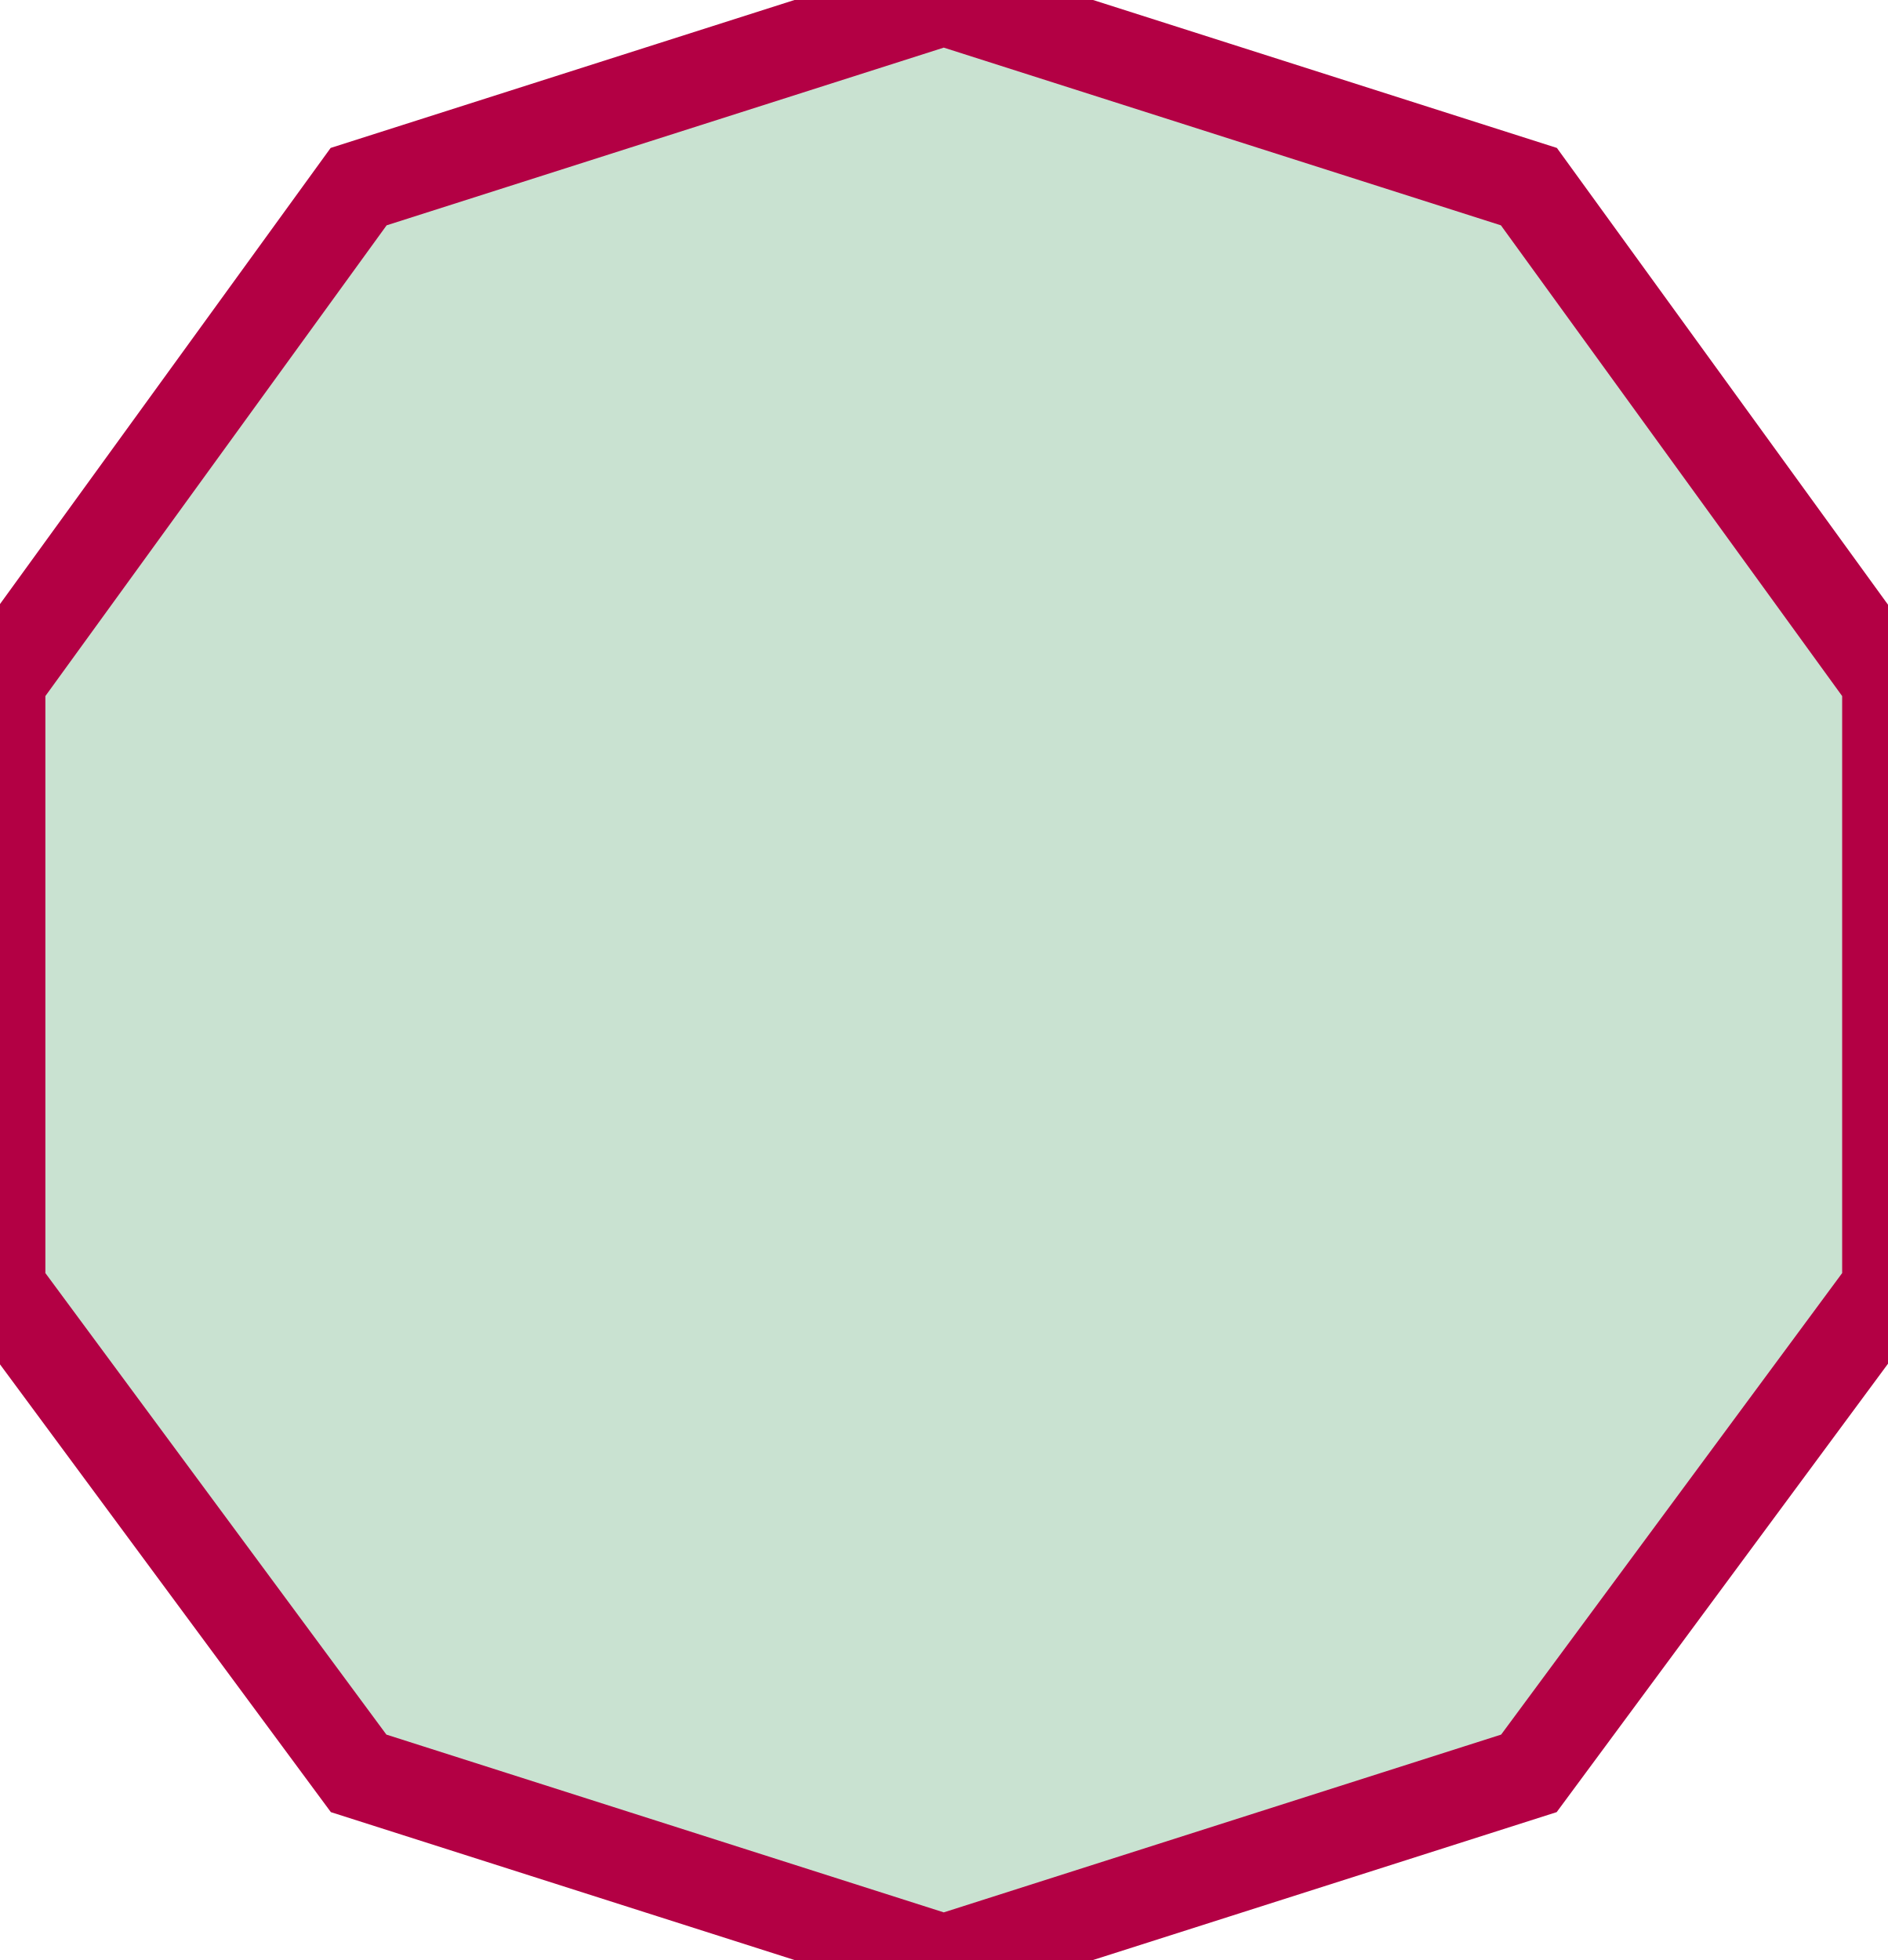
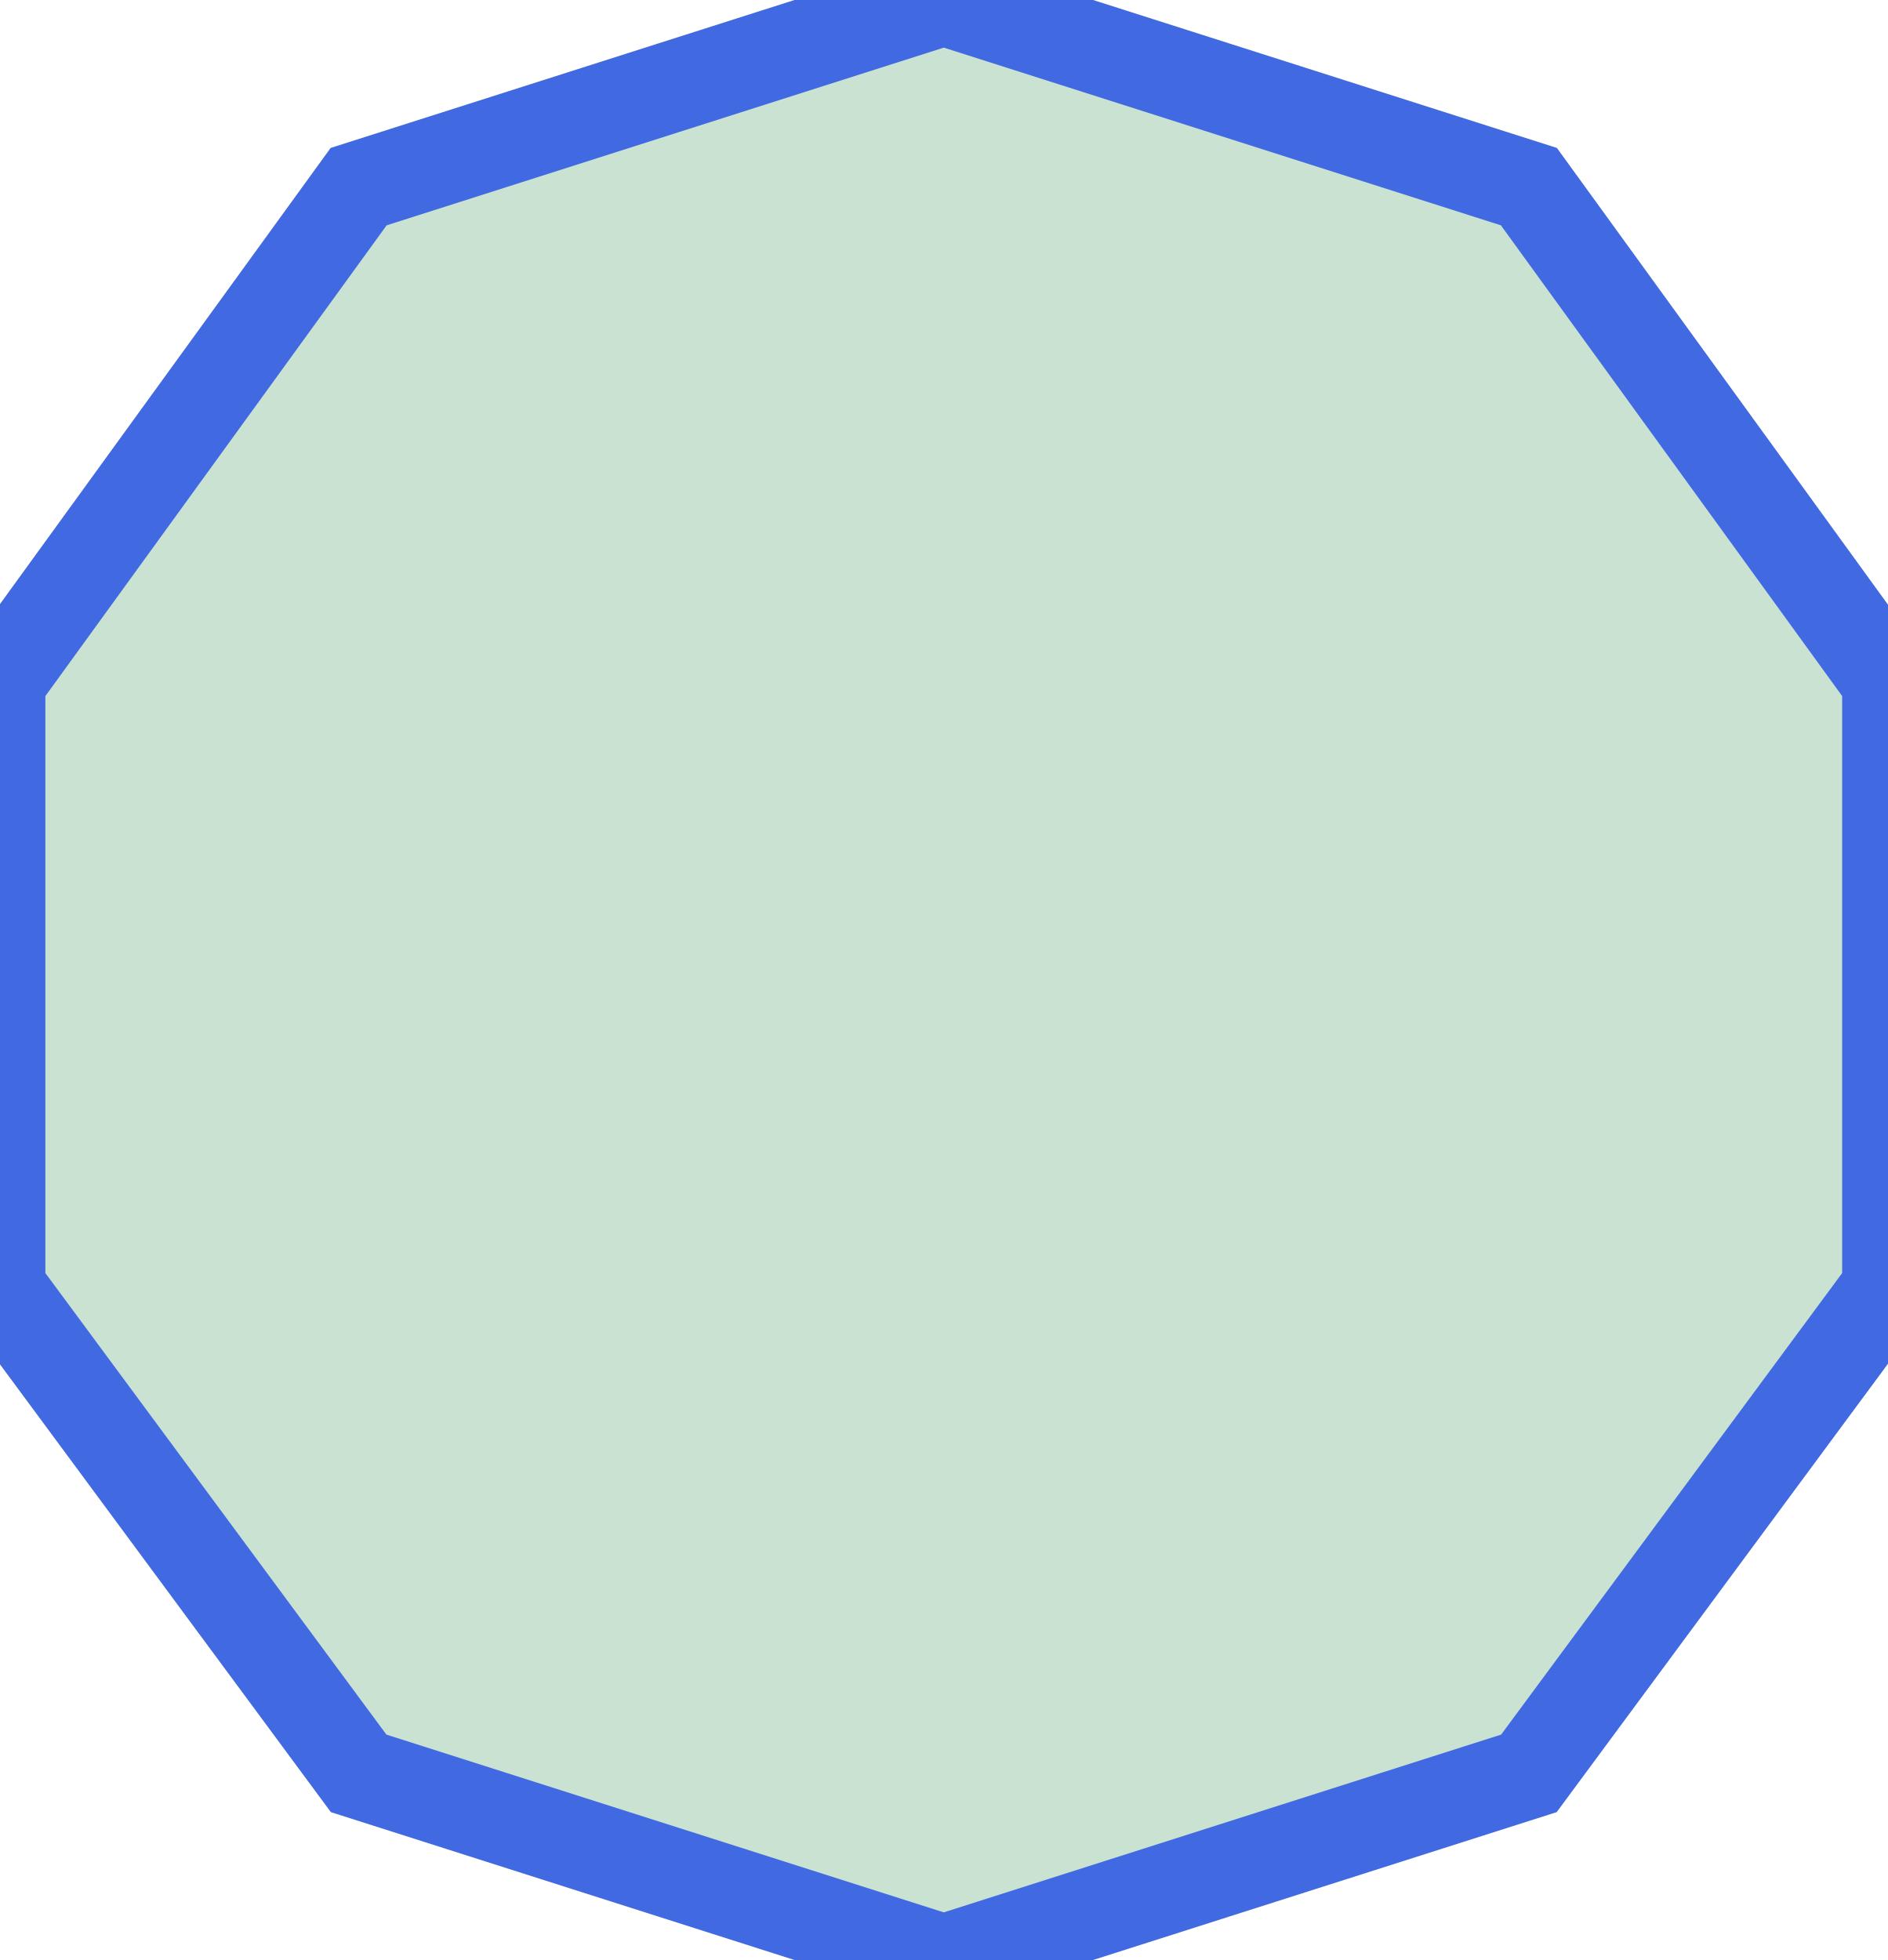
<svg xmlns="http://www.w3.org/2000/svg" aria-label="D12" class="die-icon d12" role="img" viewBox="0 0 26 27">
-   <path class="shape" d="M4.94 2.571L0 9.386V17.743L4.94 24.429L13 27L21.06 24.429L26 17.743V9.386L21.06 2.571L13 0L4.94 2.571Z" fill="#c9e2d1" stroke="#B30044" stroke-width="1.25px" />
+   <path class="shape" d="M4.94 2.571L0 9.386V17.743L4.94 24.429L13 27L21.06 24.429L26 17.743V9.386L21.06 2.571L13 0L4.94 2.571Z" fill="#c9e2d1" stroke="#4169E1" stroke-width="1.25px" />
</svg>
